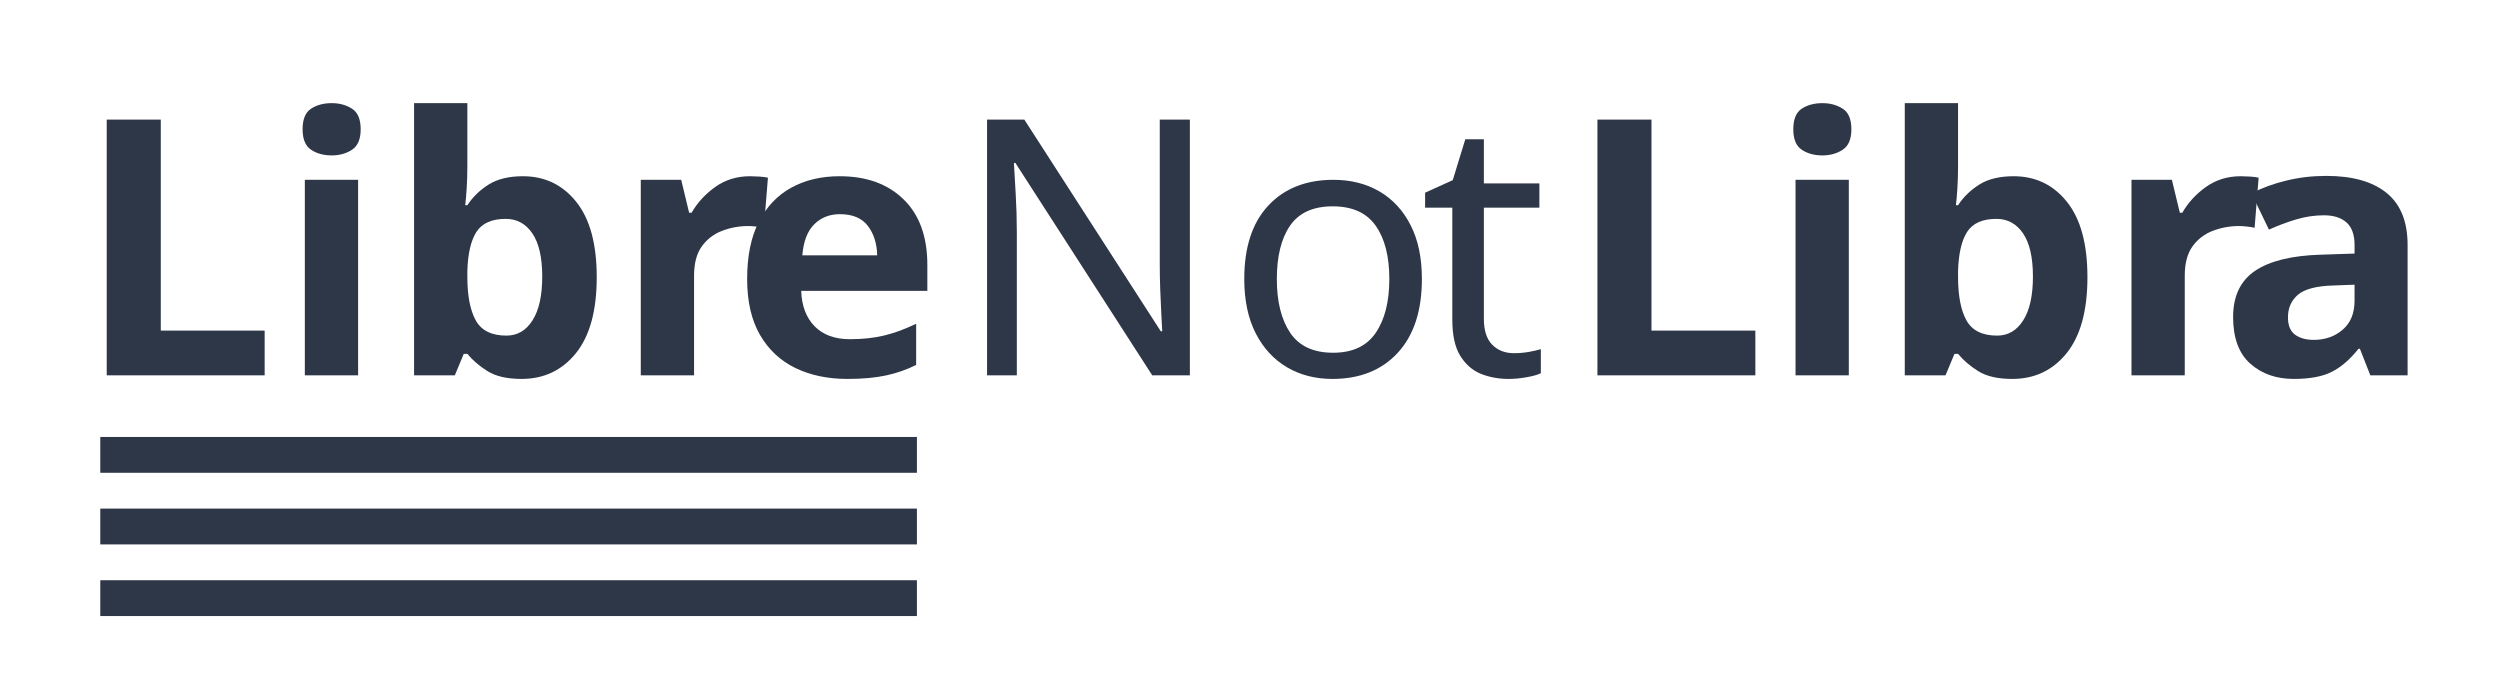
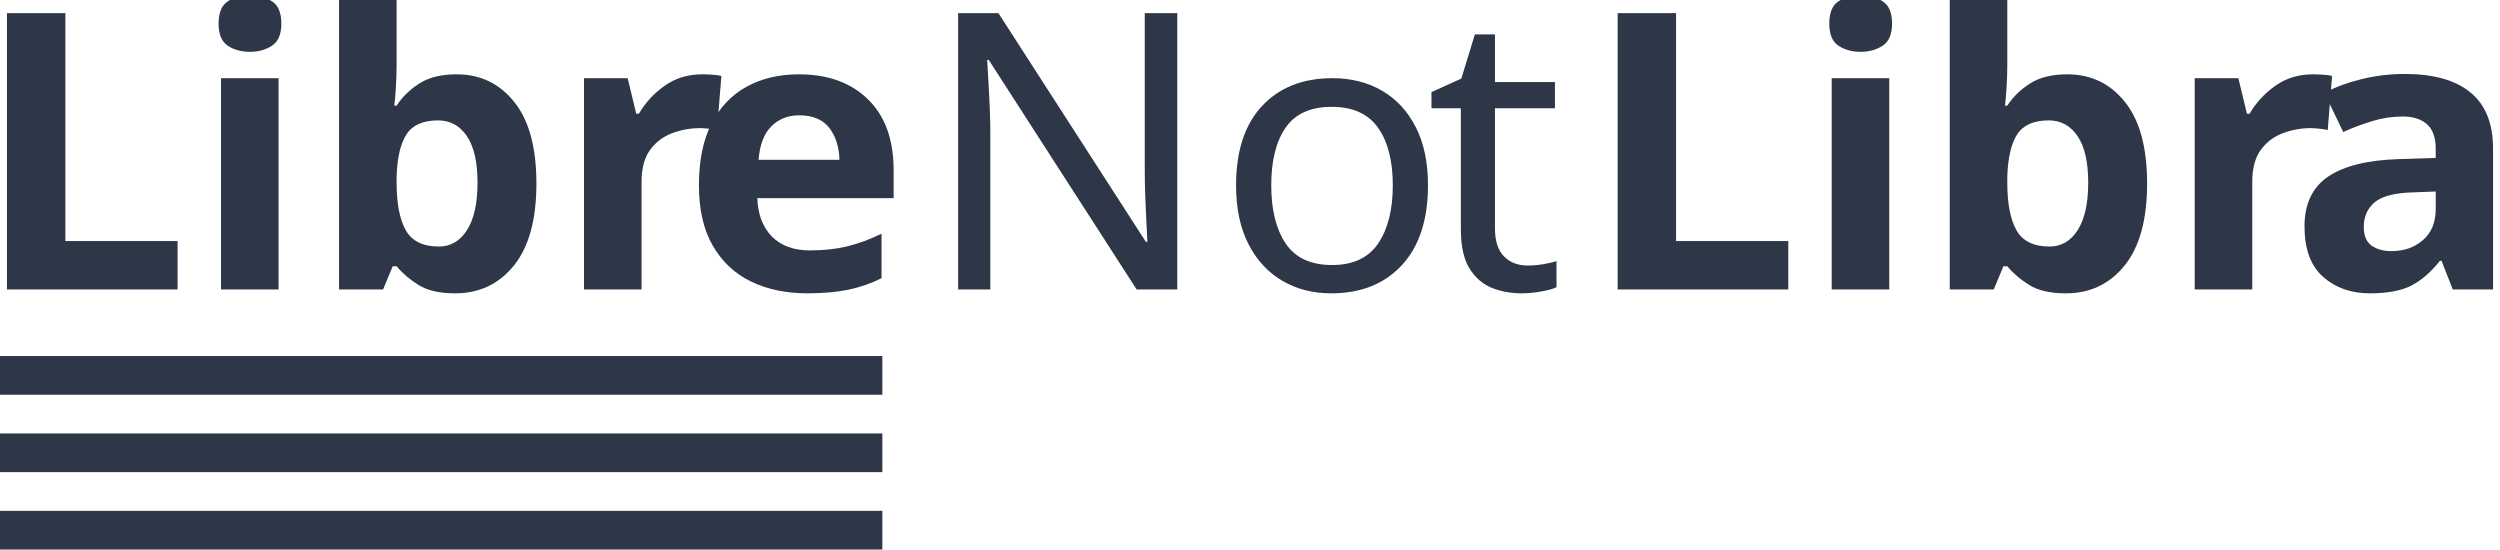
- <svg xmlns="http://www.w3.org/2000/svg" width="100%" height="100%" viewBox="0 0 349 96" version="1.1" xml:space="preserve" style="fill-rule:evenodd;clip-rule:evenodd;stroke-linejoin:round;stroke-miterlimit:2;">
-   <g transform="matrix(1,0,0,1,-380,-286)">
+ <svg xmlns="http://www.w3.org/2000/svg" width="100%" height="100%" viewBox="0 0 323 71" version="1.1" xml:space="preserve" style="fill-rule:evenodd;clip-rule:evenodd;stroke-linejoin:round;stroke-miterlimit:2;">
+   <g transform="matrix(1,0,0,1,-394,-301)">
    <text x="390.4px" y="338.4px" style="font-family:'Muli-Bold', 'Muli';font-weight:700;font-size:50px;fill:#2e3747;">Libr</text>
    <text x="482.05px" y="338.4px" style="font-family:'Muli-Bold', 'Muli';font-weight:700;font-size:50px;fill:#2e3747;">e</text>
    <text x="512.95px" y="338.4px" style="font-family:'Muli-Light', 'Muli Light';font-weight:300;font-size:50px;fill:#2e3747;">No</text>
    <text x="578.15px" y="338.4px" style="font-family:'Muli-Light', 'Muli Light';font-weight:300;font-size:50px;fill:#2e3747;">t</text>
    <text x="598.5px" y="338.4px" style="font-family:'Muli-Bold', 'Muli';font-weight:700;font-size:50px;fill:#2e3747;">Libr<tspan x="689.65px " y="338.4px ">a</tspan>
    </text>
  </g>
-   <rect x="14" y="61" width="114" height="5" style="fill:#2e3747;" />
-   <rect x="14" y="71" width="114" height="5" style="fill:#2e3747;" />
-   <rect x="14" y="81" width="114" height="5" style="fill:#2e3747;" />
+   <rect x="0" y="46" width="114" height="5" style="fill:#2e3747;" />
+   <rect x="0" y="56" width="114" height="5" style="fill:#2e3747;" />
+   <rect x="0" y="66" width="114" height="5" style="fill:#2e3747;" />
</svg>
